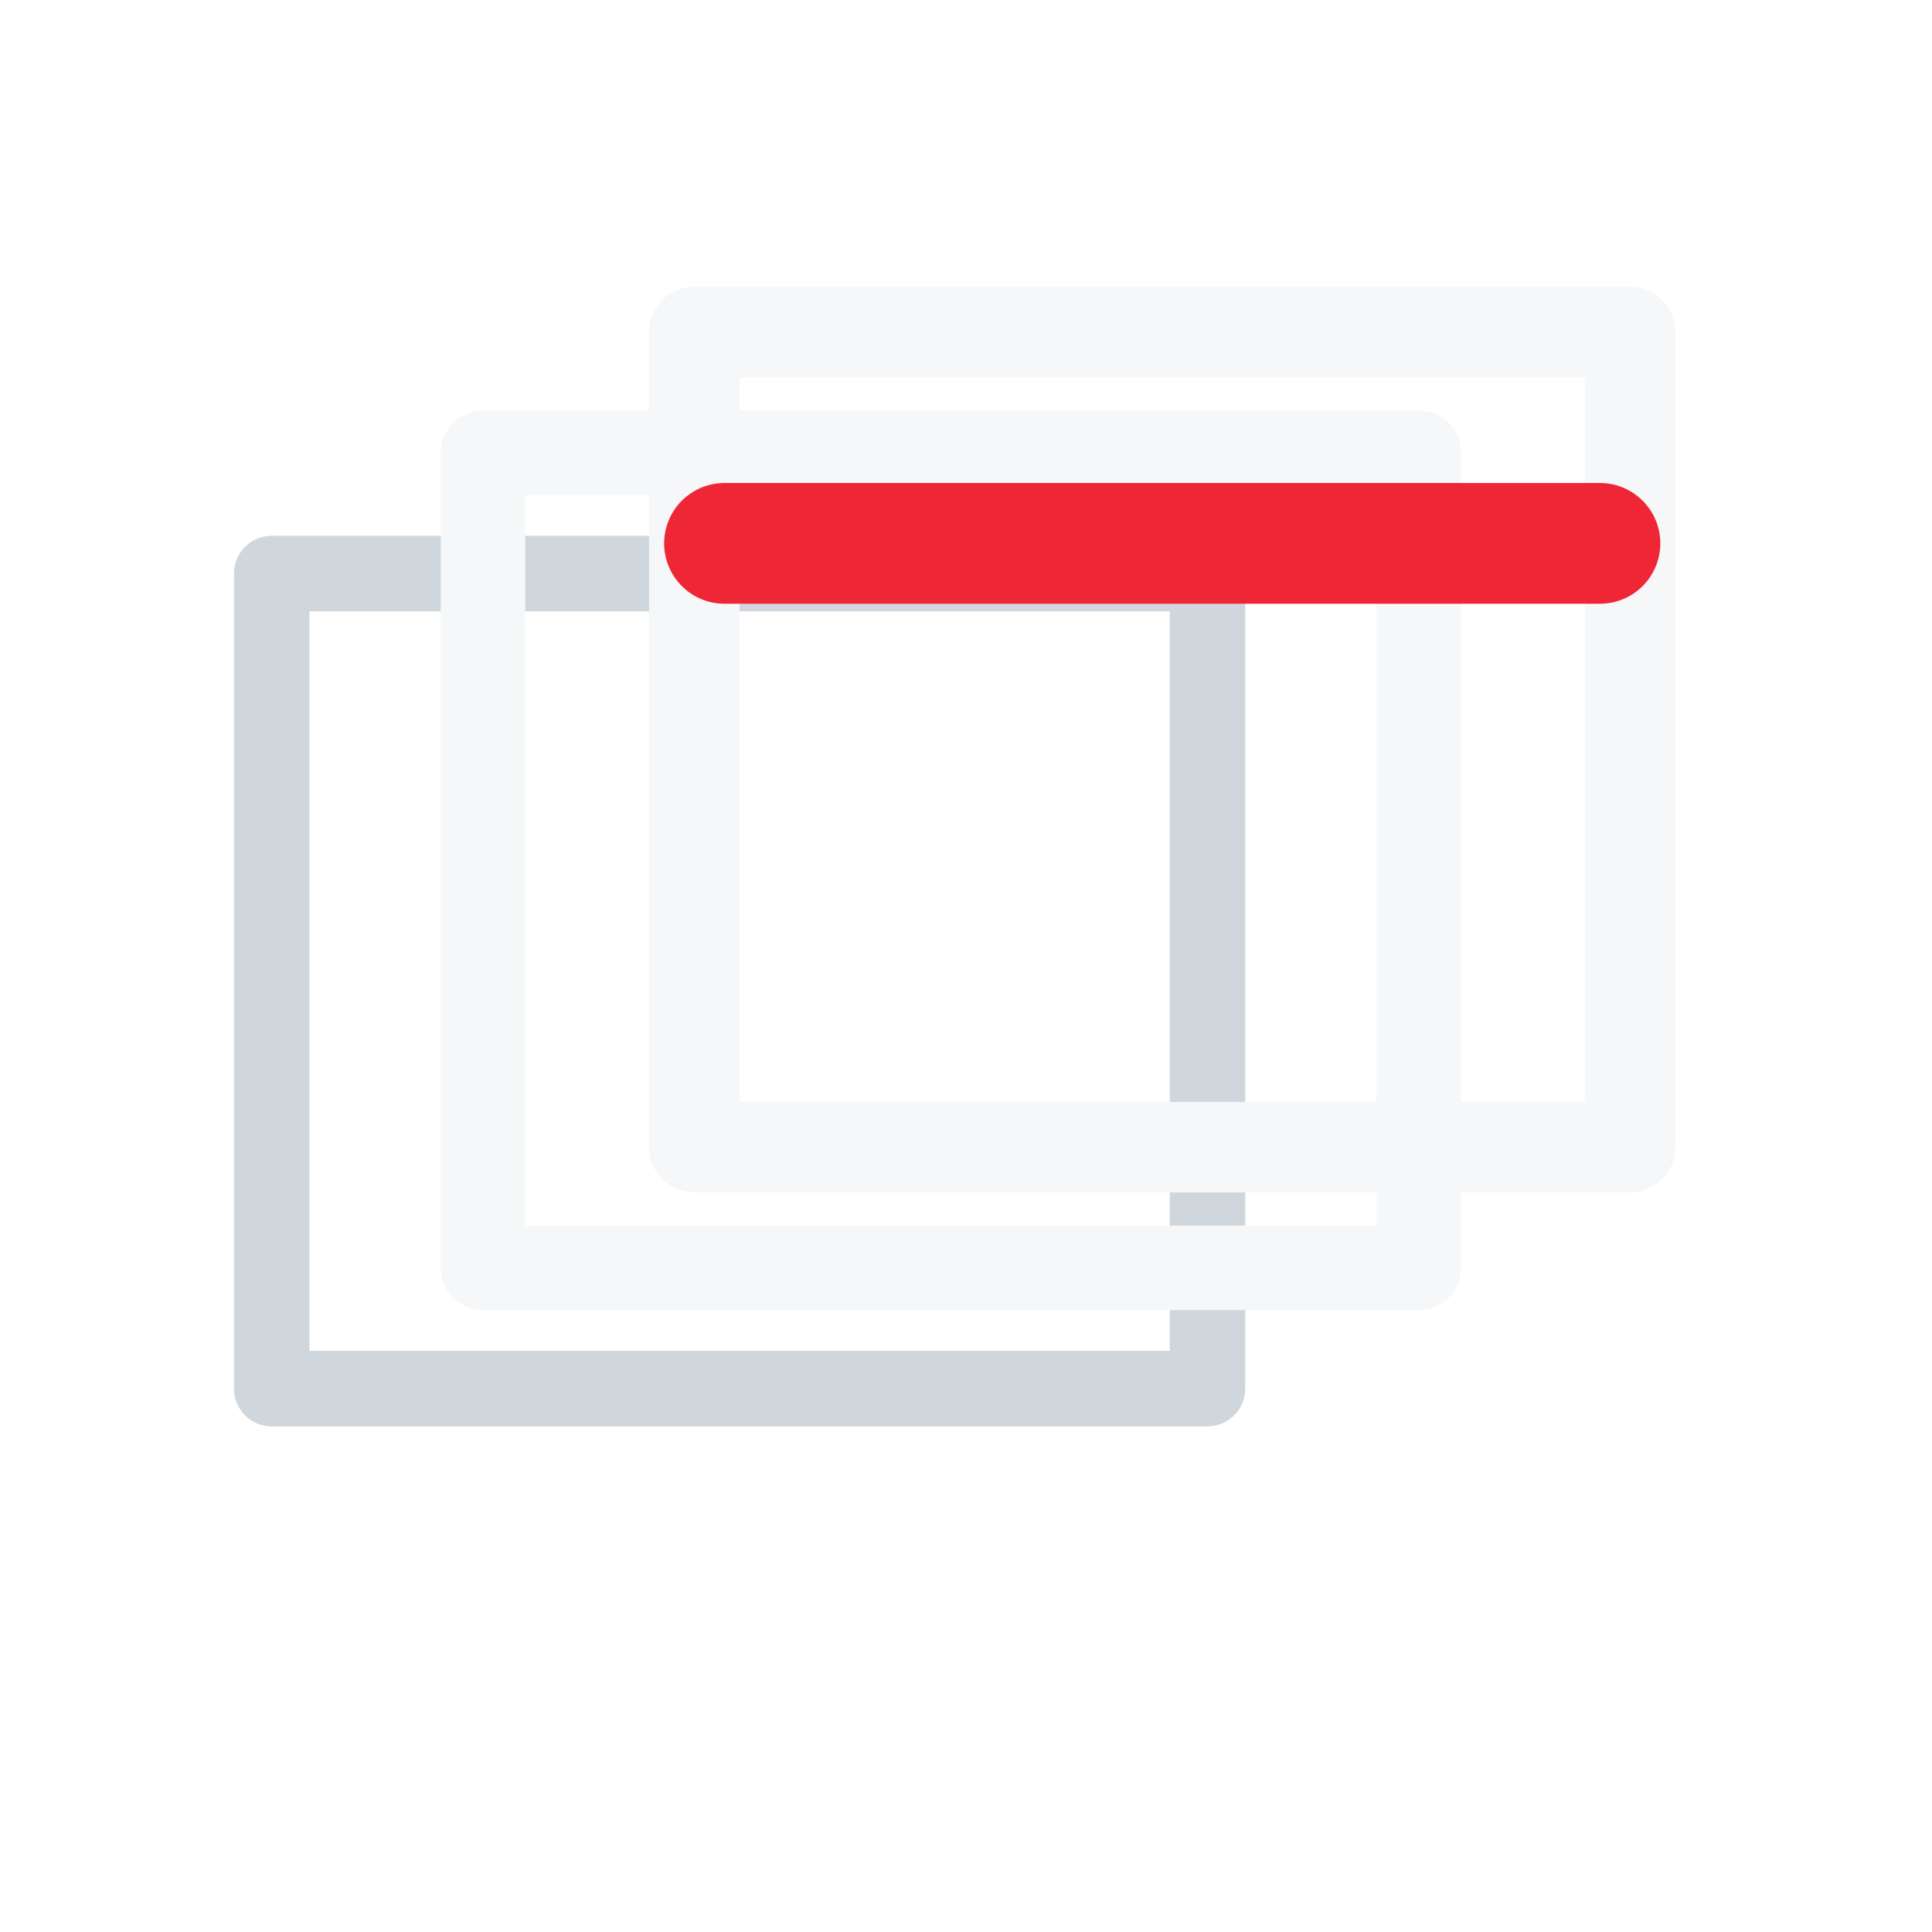
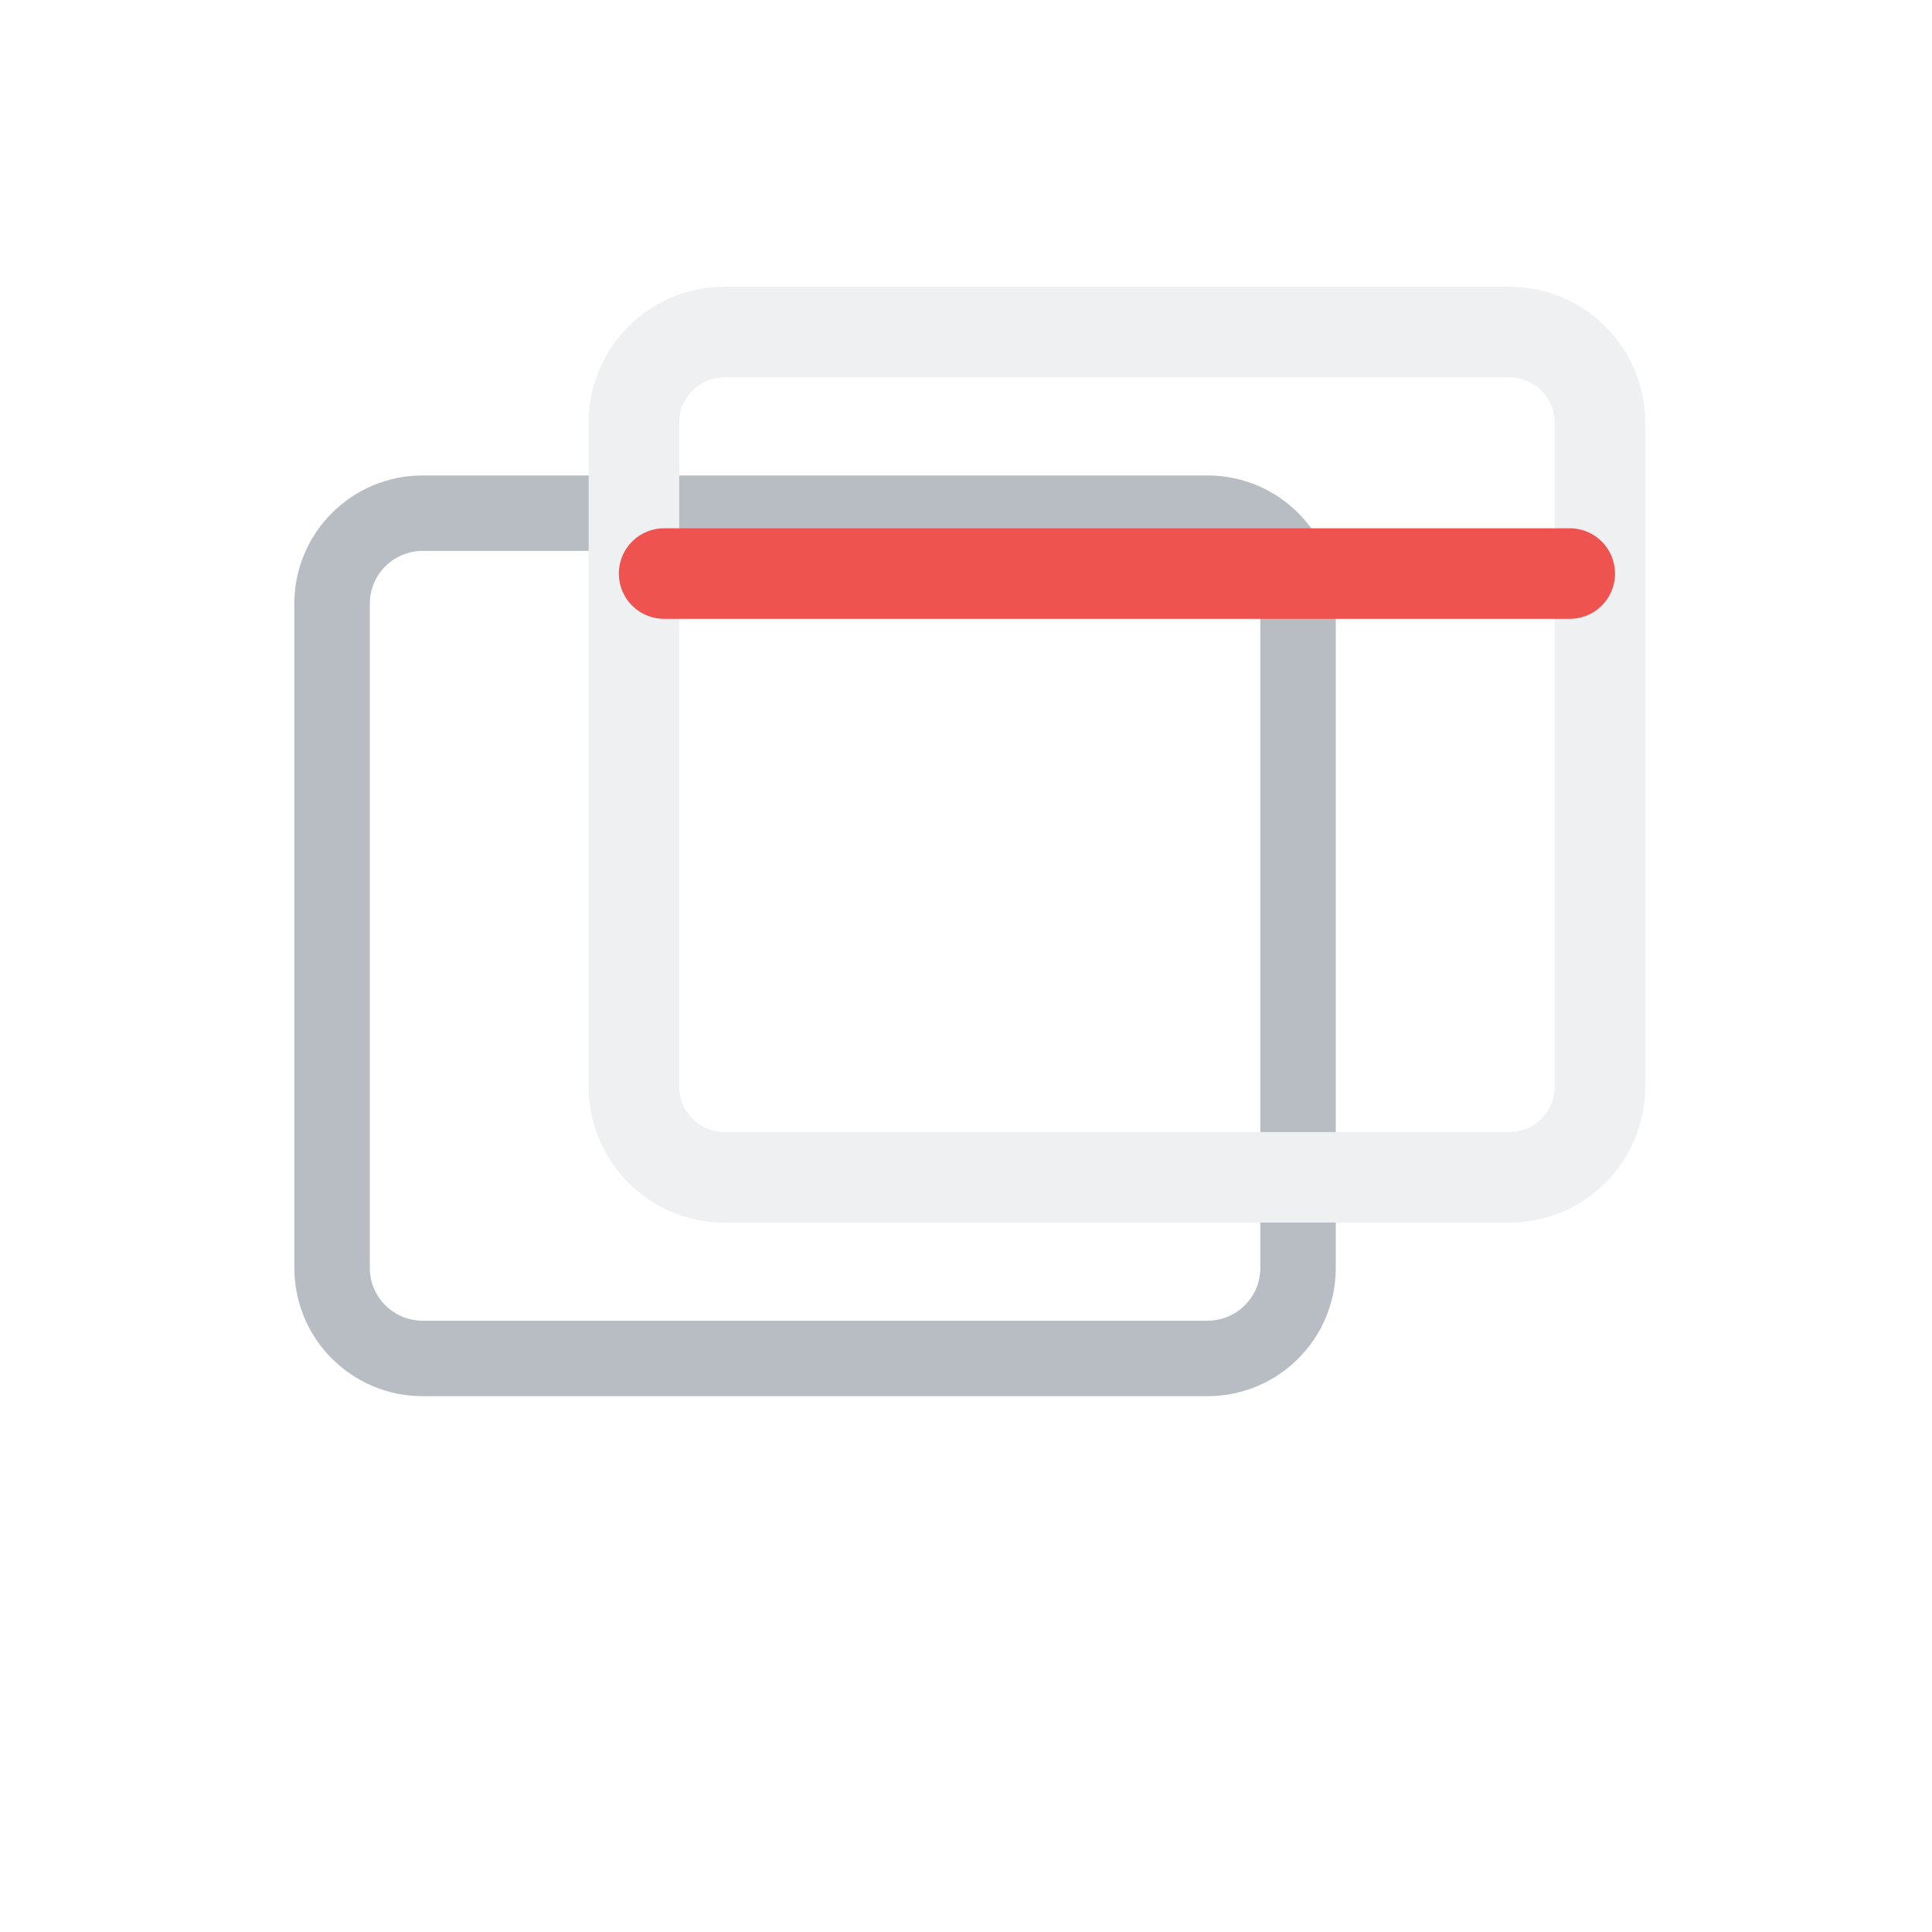
<svg xmlns="http://www.w3.org/2000/svg" width="64" height="64" viewBox="0 0 64 64">
  <g fill="none" stroke-linecap="round" stroke-linejoin="round">
-     <rect x="9" y="19" width="31" height="27" stroke="#CFD6DC" stroke-width="2.5" />
-     <rect x="16" y="15" width="31" height="27" stroke="#F5F7F8" stroke-width="2.8" />
-     <rect x="23" y="11" width="31" height="27" stroke="#F5F7F8" stroke-width="3" />
-     <path d="M24 18H53" stroke="#EF2636" stroke-width="4" />
+     <rect x="11" y="17" width="32" height="28" rx="3" stroke="#B8BDC3" stroke-width="2.5" />
+     <rect x="21" y="11" width="32" height="28" rx="3" stroke="#EEF0F2" stroke-width="3" />
+     <path d="M22 19H52" stroke="#EF5350" stroke-width="3" />
  </g>
</svg>
